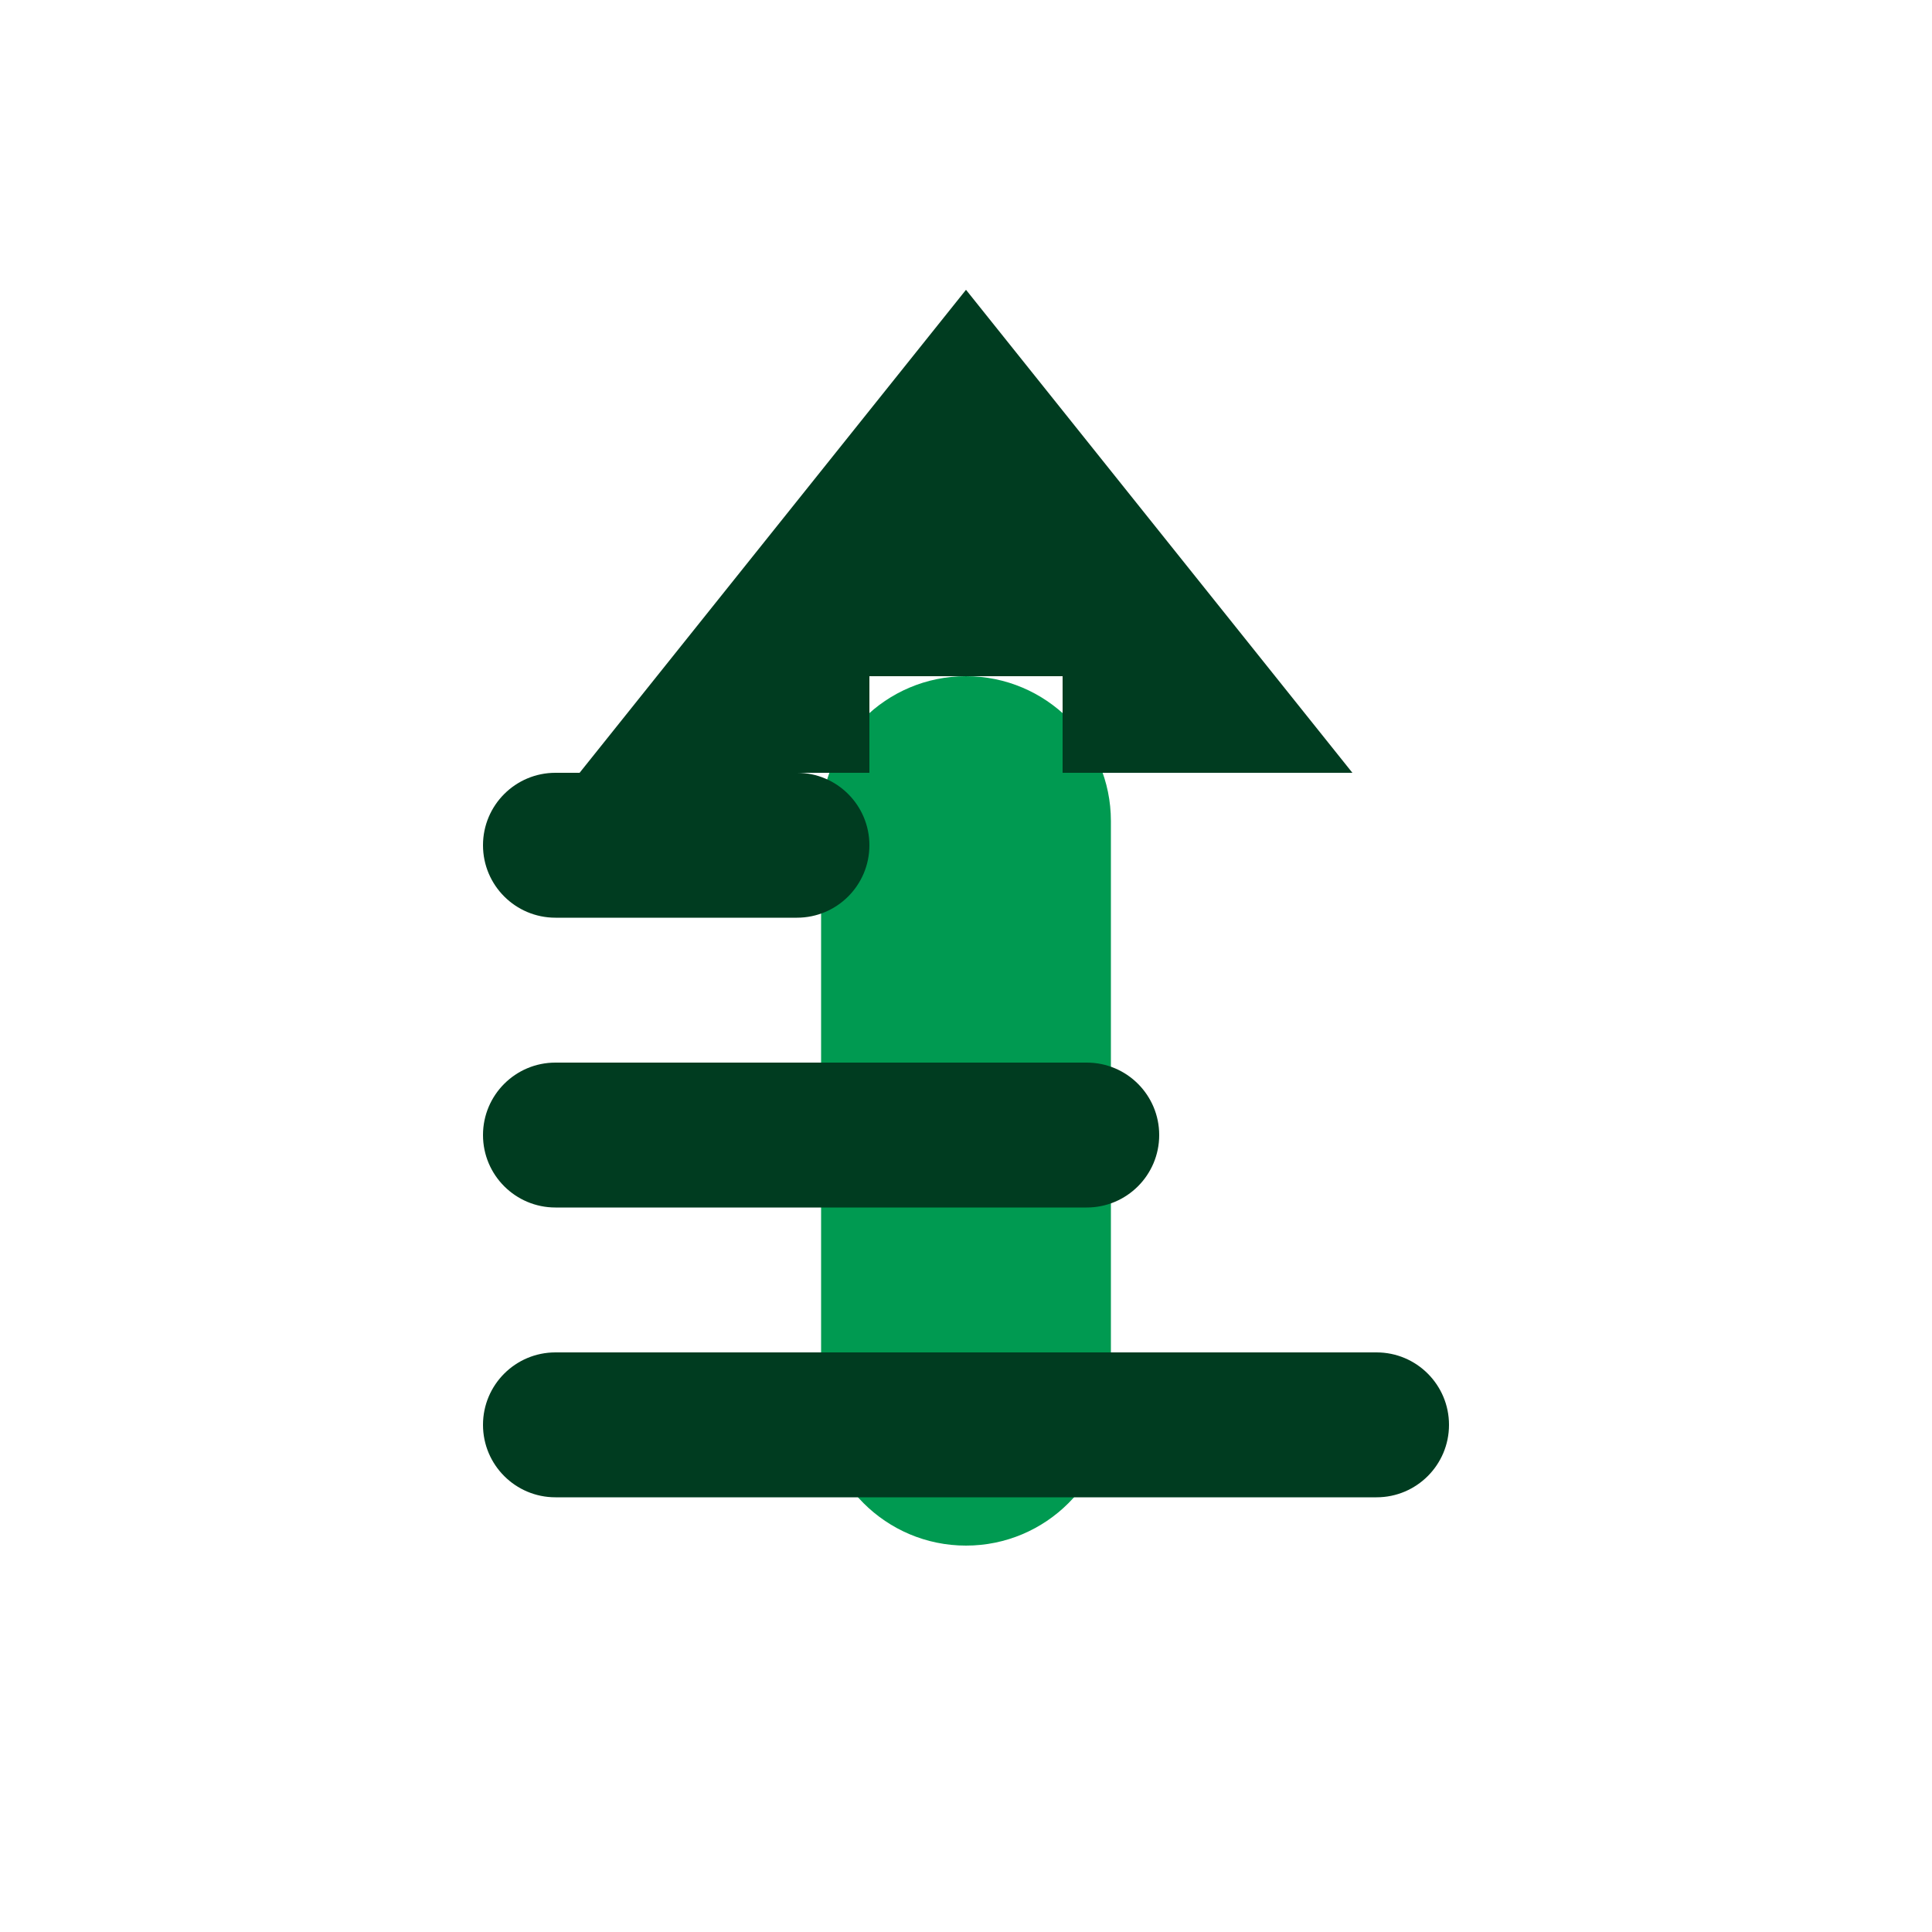
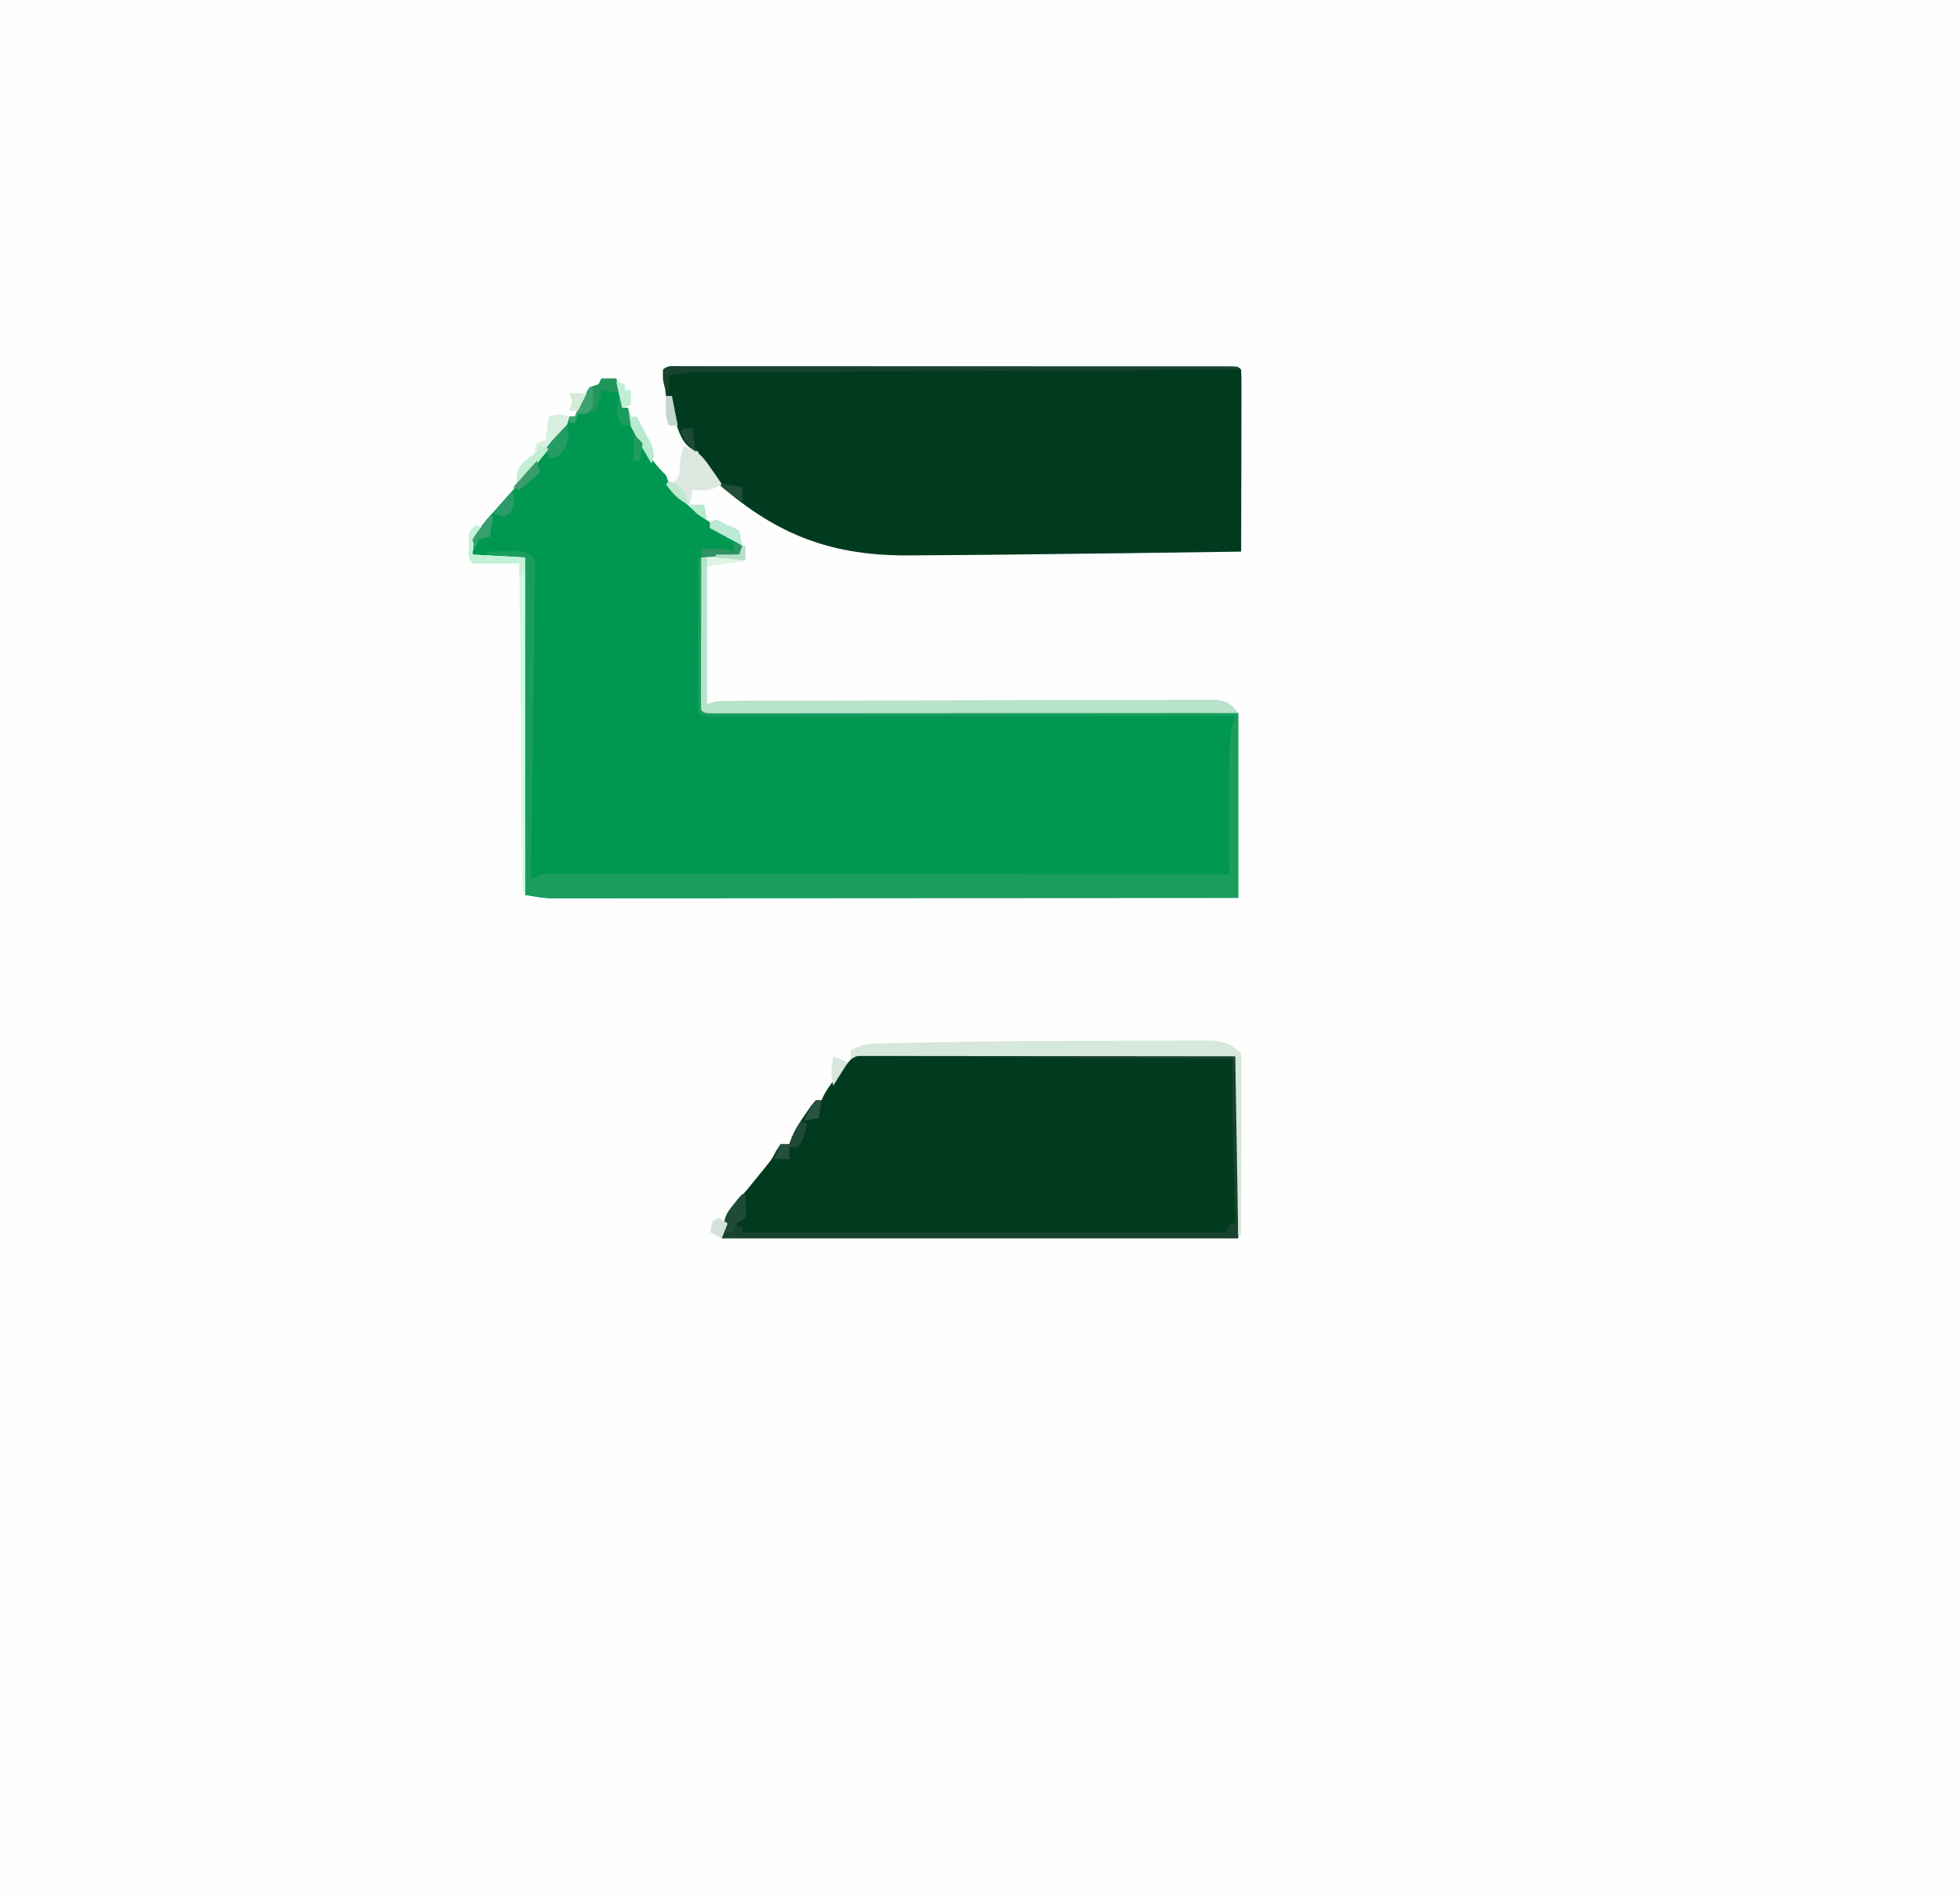
- <svg xmlns="http://www.w3.org/2000/svg" viewBox="0 0 40 40" fill="none">
-   <rect x="17" y="14" width="6" height="18" rx="3" fill="#009A51" />
-   <path d="M20 6 L28 16 H22 V14 H18 V16 H12 Z" fill="#003C20" />
-   <rect x="10" y="28" width="20" height="3" rx="1.5" fill="#003C20" />
-   <rect x="10" y="22" width="14" height="3" rx="1.5" fill="#003C20" />
-   <rect x="10" y="16" width="8" height="3" rx="1.5" fill="#003C20" />
+ <svg xmlns="http://www.w3.org/2000/svg" version="1.1" width="668" height="648">
+   <path d="M0 0 C220.44 0 440.88 0 668 0 C668 213.84 668 427.68 668 648 C447.56 648 227.12 648 0 648 C0 434.16 0 220.32 0 0 Z " fill="#FEFEFE" transform="translate(0,0)" />
+   <path d="M0 0 C1.65 0 3.3 0 5 0 C6.316 3.62 7 6.096 7 10 C7.66 10 8.32 10 9 10 C9.238 10.818 9.238 10.818 9.48 11.652 C12.125 20.2 15.559 26.733 22 33 C22.276 33.775 22.552 34.549 22.836 35.348 C24.297 38.677 26.198 40.318 28.938 42.688 C30.25 43.838 30.25 43.838 31.59 45.012 C34.03 47.094 34.03 47.094 37 49 C37 49.66 37 50.32 37 51 C37.701 51.248 38.403 51.495 39.125 51.75 C42.37 53.161 45.103 54.979 48 57 C47.67 57.99 47.34 58.98 47 60 C42.71 60.33 38.42 60.66 34 61 C34.33 78.16 34.66 95.32 35 113 C125.09 113.495 125.09 113.495 217 114 C217 134.79 217 155.58 217 177 C186.91 177.022 156.819 177.041 126.729 177.051 C123.177 177.052 119.625 177.054 116.072 177.055 C115.011 177.055 115.011 177.055 113.929 177.056 C102.478 177.06 91.026 177.068 79.575 177.077 C67.825 177.087 56.075 177.092 44.325 177.094 C37.725 177.095 31.126 177.098 24.526 177.106 C18.316 177.113 12.106 177.115 5.896 177.113 C3.615 177.113 1.334 177.115 -0.947 177.119 C-4.058 177.124 -7.17 177.123 -10.281 177.12 C-11.186 177.123 -12.09 177.126 -13.022 177.129 C-13.86 177.127 -14.698 177.125 -15.56 177.123 C-16.278 177.123 -16.996 177.124 -17.735 177.124 C-20.511 176.972 -23.258 176.457 -26 176 C-26 138.05 -26 100.1 -26 61 C-30.29 61 -34.58 61 -39 61 C-40.65 60.67 -42.3 60.34 -44 60 C-43.68 53.692 -41.744 50.794 -37.5 46.25 C-36.401 45.023 -35.304 43.795 -34.207 42.566 C-33.663 41.965 -33.118 41.363 -32.557 40.743 C-26.888 34.398 -21.659 27.643 -16.508 20.875 C-15 19 -15 19 -13.367 17.438 C-11.741 15.932 -11.741 15.932 -11 13 C-10.34 13 -9.68 13 -9 13 C-8.732 12.278 -8.464 11.556 -8.188 10.812 C-6.996 7.991 -5.748 5.517 -4 3 C-3.01 2.67 -2.02 2.34 -1 2 C-0.67 1.34 -0.34 0.68 0 0 Z " fill="#009851" transform="translate(205,129)" />
+   <path d="M0 0 C1.133 0.003 1.133 0.003 2.288 0.007 C3.483 0.004 3.483 0.004 4.702 0.002 C7.391 -0.002 10.08 0.001 12.77 0.004 C14.69 0.003 16.609 0.001 18.529 -0.001 C23.758 -0.006 28.987 -0.004 34.216 -0.001 C39.676 0.002 45.135 -0 50.595 -0.002 C59.765 -0.004 68.935 -0.001 78.105 0.003 C88.724 0.009 99.342 0.007 109.96 0.002 C119.059 -0.003 128.158 -0.004 137.257 -0.001 C142.699 0.001 148.141 0.001 153.583 -0.003 C158.699 -0.005 163.814 -0.003 168.929 0.002 C170.812 0.004 172.695 0.003 174.578 0.001 C177.137 -0.002 179.696 0.002 182.255 0.007 C183.01 0.005 183.766 0.002 184.544 0 C189.658 0.02 189.658 0.02 190.772 1.134 C190.866 3.067 190.889 5.003 190.885 6.939 C190.885 8.18 190.885 9.421 190.885 10.7 C190.88 12.065 190.875 13.429 190.869 14.794 C190.868 16.183 190.866 17.571 190.865 18.96 C190.861 22.621 190.852 26.282 190.84 29.943 C190.83 33.677 190.826 37.41 190.821 41.144 C190.81 48.474 190.793 55.804 190.772 63.134 C165.252 63.5 139.731 63.83 114.21 64.107 C111.895 64.132 109.58 64.158 107.265 64.184 C99.684 64.267 92.102 64.332 84.52 64.366 C82.338 64.378 80.156 64.395 77.973 64.417 C51.527 64.679 32.679 57.621 12.772 40.134 C10.655 37.747 10.655 37.747 8.897 35.446 C8.004 34.296 8.004 34.296 7.092 33.122 C5.772 31.134 5.772 31.134 5.772 29.134 C4.849 28.766 4.849 28.766 3.909 28.392 C0.116 26.159 -0.891 22.17 -2.228 18.134 C-2.766 15.435 -3.028 12.886 -3.228 10.134 C-3.888 10.134 -4.548 10.134 -5.228 10.134 C-5.422 8.655 -5.608 7.176 -5.791 5.696 C-5.895 4.873 -6 4.049 -6.107 3.2 C-6.147 2.518 -6.187 1.836 -6.228 1.134 C-4.504 -0.59 -2.299 0.009 0 0 Z " fill="#003B20" transform="translate(232.2282,124.8663)" />
+   <path d="M0 0 C1.422 0.001 1.422 0.001 2.873 0.002 C3.96 -0.003 5.047 -0.007 6.166 -0.011 C7.963 -0.003 7.963 -0.003 9.795 0.006 C11.052 0.004 12.309 0.002 13.604 0 C17.056 -0.005 20.508 0.003 23.961 0.013 C27.568 0.022 31.175 0.02 34.782 0.02 C40.839 0.021 46.896 0.029 52.953 0.043 C59.965 0.059 66.976 0.064 73.988 0.063 C80.723 0.063 87.459 0.068 94.194 0.076 C97.065 0.08 99.936 0.081 102.807 0.082 C106.811 0.083 110.815 0.093 114.818 0.104 C116.618 0.103 116.618 0.103 118.453 0.102 C120.079 0.109 120.079 0.109 121.738 0.115 C122.686 0.117 123.633 0.119 124.61 0.12 C126.742 0.249 126.742 0.249 127.742 1.249 C127.742 21.709 127.742 42.169 127.742 63.249 C69.662 63.249 11.582 63.249 -48.258 63.249 C-47.135 55.387 -47.135 55.387 -43.695 51.436 C-42.62 50.168 -42.62 50.168 -41.524 48.874 C-40.776 48.008 -40.028 47.141 -39.258 46.249 C-37.812 44.485 -36.374 42.714 -34.945 40.936 C-33.992 39.767 -33.992 39.767 -33.02 38.573 C-31.172 36.251 -31.172 36.251 -29.715 33.456 C-29.234 32.728 -28.753 31.999 -28.258 31.249 C-27.268 31.249 -26.278 31.249 -25.258 31.249 C-24.871 30.176 -24.871 30.176 -24.477 29.081 C-23.184 26.077 -21.63 23.614 -19.758 20.936 C-18.845 19.612 -18.845 19.612 -17.914 18.261 C-17.094 17.265 -17.094 17.265 -16.258 16.249 C-15.598 16.249 -14.938 16.249 -14.258 16.249 C-14.01 15.695 -13.763 15.14 -13.508 14.569 C-12.025 11.816 -10.228 9.551 -8.258 7.124 C-7.206 5.821 -7.206 5.821 -6.133 4.491 C-2.619 0.289 -2.619 0.289 0 0 Z " fill="#003B20" transform="translate(294.2579,358.7511)" />
+   <path d="M0 0 C2.104 -0.054 4.208 -0.093 6.312 -0.125 C8.07 -0.16 8.07 -0.16 9.863 -0.195 C13 0 13 0 16 2 C16.354 3.964 16.354 3.964 16.323 6.417 C16.319 7.345 16.314 8.273 16.31 9.23 C16.29 10.251 16.27 11.272 16.249 12.325 C16.239 13.398 16.23 14.471 16.221 15.577 C16.186 19.137 16.13 22.697 16.074 26.258 C16.046 28.721 16.02 31.185 15.994 33.648 C15.924 40.142 15.835 46.635 15.742 53.129 C15.651 59.751 15.577 66.374 15.502 72.996 C15.351 85.998 15.182 98.999 15 112 C16.485 111.01 16.485 111.01 18 110 C19.879 109.752 19.879 109.752 22.039 109.754 C22.864 109.75 23.688 109.746 24.538 109.742 C25.896 109.751 25.896 109.751 27.282 109.759 C28.726 109.757 28.726 109.757 30.198 109.754 C33.436 109.751 36.675 109.762 39.913 109.773 C42.229 109.774 44.544 109.773 46.86 109.772 C53.159 109.771 59.458 109.783 65.758 109.797 C72.336 109.81 78.914 109.811 85.493 109.813 C96.538 109.818 107.584 109.831 118.629 109.849 C130.007 109.867 141.384 109.882 152.762 109.89 C153.463 109.891 154.164 109.891 154.887 109.892 C158.404 109.894 161.922 109.897 165.439 109.899 C194.626 109.92 223.813 109.955 253 110 C252.998 109.188 252.995 108.375 252.993 107.538 C252.986 104.46 252.98 101.382 252.976 98.303 C252.973 96.342 252.967 94.38 252.962 92.418 C252.928 62.216 252.928 62.216 255 56 C253.594 56.001 253.594 56.001 252.16 56.003 C229.394 56.025 206.628 56.041 183.862 56.052 C172.853 56.057 161.844 56.064 150.834 56.075 C141.242 56.085 131.65 56.092 122.058 56.094 C116.976 56.095 111.894 56.098 106.811 56.106 C102.034 56.112 97.256 56.115 92.478 56.113 C90.719 56.113 88.96 56.115 87.202 56.119 C84.811 56.124 82.42 56.123 80.03 56.12 C78.972 56.125 78.972 56.125 77.893 56.129 C73.114 56.114 73.114 56.114 72 55 C71.907 53.343 71.883 51.681 71.886 50.021 C71.887 48.43 71.887 48.43 71.887 46.806 C71.892 45.652 71.897 44.498 71.902 43.309 C71.904 42.134 71.905 40.959 71.907 39.748 C71.912 35.978 71.925 32.208 71.938 28.438 C71.943 25.889 71.947 23.34 71.951 20.791 C71.962 14.527 71.979 8.264 72 2 C72.33 2 72.66 2 73 2 C73.33 19.16 73.66 36.32 74 54 C164.09 54.495 164.09 54.495 256 55 C256 75.79 256 96.58 256 118 C225.91 118.022 195.819 118.041 165.729 118.051 C162.177 118.052 158.625 118.054 155.072 118.055 C154.365 118.055 153.658 118.055 152.929 118.056 C141.478 118.06 130.026 118.068 118.575 118.077 C106.825 118.087 95.075 118.092 83.325 118.094 C76.725 118.095 70.126 118.098 63.526 118.106 C57.316 118.113 51.106 118.115 44.896 118.113 C42.615 118.113 40.334 118.115 38.053 118.119 C34.942 118.124 31.83 118.123 28.719 118.12 C27.814 118.123 26.91 118.126 25.978 118.129 C25.14 118.127 24.302 118.125 23.44 118.123 C22.722 118.123 22.004 118.124 21.265 118.124 C18.489 117.972 15.742 117.457 13 117 C13 79.05 13 41.1 13 2 C8.71 2 4.42 2 0 2 C0 1.34 0 0.68 0 0 Z " fill="#1A9D5D" transform="translate(166,188)" />
+   <path d="M0 0 C0.33 0 0.66 0 1 0 C1 1.65 1 3.3 1 5 C-3.29 5.66 -7.58 6.32 -12 7 C-12 22.51 -12 38.02 -12 54 C-10.515 53.505 -10.515 53.505 -9 53 C-6.688 52.899 -4.374 52.861 -2.06 52.853 C-0.995 52.847 -0.995 52.847 0.092 52.842 C2.478 52.831 4.864 52.827 7.25 52.823 C8.958 52.817 10.666 52.81 12.374 52.803 C17.019 52.786 21.664 52.775 26.308 52.767 C29.208 52.762 32.108 52.756 35.009 52.749 C44.078 52.73 53.147 52.716 62.217 52.708 C72.695 52.698 83.173 52.672 93.651 52.631 C101.745 52.601 109.84 52.586 117.934 52.583 C122.771 52.581 127.608 52.572 132.445 52.547 C136.993 52.523 141.54 52.519 146.089 52.529 C147.759 52.53 149.43 52.523 151.1 52.51 C153.378 52.492 155.655 52.499 157.933 52.512 C159.847 52.509 159.847 52.509 161.799 52.505 C165.527 53.082 166.696 54.088 169 57 C145.287 57.023 121.575 57.041 97.862 57.052 C86.853 57.057 75.844 57.064 64.834 57.075 C55.242 57.085 45.65 57.092 36.058 57.094 C30.976 57.095 25.894 57.098 20.811 57.106 C16.034 57.112 11.256 57.115 6.478 57.113 C4.719 57.113 2.96 57.115 1.202 57.119 C-1.189 57.124 -3.58 57.123 -5.97 57.12 C-7.028 57.125 -7.028 57.125 -8.107 57.129 C-12.886 57.114 -12.886 57.114 -14 56 C-14.093 54.373 -14.117 52.742 -14.114 51.113 C-14.113 50.072 -14.113 49.031 -14.113 47.958 C-14.108 46.826 -14.103 45.694 -14.098 44.527 C-14.096 43.375 -14.095 42.222 -14.093 41.034 C-14.088 37.335 -14.075 33.636 -14.062 29.938 C-14.057 27.437 -14.053 24.936 -14.049 22.436 C-14.038 16.29 -14.021 10.145 -14 4 C-10.824 3.335 -7.935 2.882 -4.688 2.938 C-2.862 2.968 -2.862 2.968 -1 3 C-0.67 2.01 -0.34 1.02 0 0 Z " fill="#B7E2CB" transform="translate(253,186)" />
+   <path d="M0 0 C16.802 -0.023 33.604 -0.041 50.407 -0.052 C58.208 -0.057 66.009 -0.064 73.81 -0.075 C80.607 -0.085 87.404 -0.092 94.201 -0.094 C97.802 -0.095 101.403 -0.098 105.004 -0.106 C109.018 -0.114 113.031 -0.114 117.045 -0.114 C118.247 -0.117 119.45 -0.121 120.689 -0.124 C121.776 -0.123 122.863 -0.122 123.982 -0.12 C124.933 -0.121 125.883 -0.122 126.862 -0.123 C129 0 129 0 130 1 C130 21.46 130 41.92 130 63 C71.92 63 13.84 63 -46 63 C-44.872 55.104 -44.872 55.104 -42 51.562 C-41.464 50.883 -40.928 50.204 -40.375 49.504 C-39.921 49.008 -39.468 48.511 -39 48 C-38.67 48 -38.34 48 -38 48 C-38 50.64 -38 53.28 -38 56 C-39.485 56.495 -39.485 56.495 -41 57 C-41 57.66 -41 58.32 -41 59 C-40.34 59 -39.68 59 -39 59 C-39 59.66 -39 60.32 -39 61 C15.45 61 69.9 61 126 61 C126.33 60.01 126.66 59.02 127 58 C127.66 58 128.32 58 129 58 C128.97 56.872 128.939 55.744 128.908 54.582 C128.794 50.318 128.683 46.053 128.573 41.789 C128.525 39.958 128.477 38.128 128.427 36.297 C128.356 33.635 128.287 30.974 128.219 28.312 C128.186 27.124 128.186 27.124 128.152 25.911 C127.953 17.934 128 9.989 128 2 C85.76 1.67 43.52 1.34 0 1 C0 0.67 0 0.34 0 0 Z " fill="#19422F" transform="translate(292,359)" />
+   <path d="M0 0 C4.732 -0.006 9.465 -0.03 14.197 -0.058 C17.9 -0.077 21.602 -0.082 25.305 -0.083 C27.053 -0.086 28.802 -0.094 30.551 -0.108 C32.962 -0.125 35.373 -0.123 37.784 -0.116 C38.49 -0.125 39.197 -0.135 39.924 -0.144 C44.664 -0.104 48.038 0.834 51.444 4.24 C51.538 6.173 51.561 8.11 51.557 10.045 C51.557 11.286 51.557 12.528 51.557 13.806 C51.552 15.171 51.547 16.536 51.542 17.9 C51.54 19.289 51.538 20.678 51.537 22.066 C51.533 25.727 51.524 29.389 51.513 33.05 C51.502 36.783 51.498 40.517 51.493 44.25 C51.482 51.58 51.465 58.91 51.444 66.24 C51.114 66.24 50.784 66.24 50.444 66.24 C50.114 46.11 49.784 25.98 49.444 5.24 C26.565 5.211 26.565 5.211 3.686 5.191 C-5.639 5.185 -14.965 5.178 -24.291 5.165 C-31.081 5.155 -37.872 5.148 -44.663 5.146 C-48.26 5.145 -51.857 5.142 -55.454 5.135 C-59.465 5.126 -63.476 5.126 -67.487 5.127 C-68.686 5.123 -69.885 5.12 -71.121 5.116 C-72.753 5.118 -72.753 5.118 -74.418 5.12 C-75.842 5.119 -75.842 5.119 -77.295 5.117 C-79.591 5.092 -79.591 5.092 -81.556 6.24 C-81.556 5.25 -81.556 4.26 -81.556 3.24 C-77.909 0.931 -74.373 0.9 -70.186 0.835 C-69.446 0.816 -68.707 0.797 -67.945 0.778 C-65.485 0.719 -63.025 0.674 -60.564 0.631 C-58.818 0.594 -57.071 0.556 -55.325 0.518 C-36.885 0.14 -18.443 0.019 0 0 Z " fill="#D6E7DB" transform="translate(371.5562,354.7598)" />
+   <path d="M0 0 C1.134 0.004 1.134 0.004 2.29 0.009 C3.486 0.008 3.486 0.008 4.706 0.006 C7.398 0.005 10.089 0.01 12.781 0.016 C14.702 0.016 16.624 0.016 18.545 0.015 C23.778 0.015 29.011 0.021 34.245 0.028 C39.707 0.034 45.17 0.035 50.633 0.036 C60.985 0.039 71.337 0.047 81.689 0.057 C93.471 0.068 105.253 0.074 117.035 0.079 C141.279 0.089 165.523 0.107 189.767 0.129 C189.767 0.459 189.767 0.789 189.767 1.129 C188.798 1.133 187.828 1.138 186.829 1.142 C163.252 1.245 139.676 1.354 116.099 1.468 C104.697 1.524 93.295 1.577 81.894 1.626 C71.958 1.669 62.021 1.716 52.085 1.766 C46.823 1.793 41.56 1.817 36.298 1.838 C31.346 1.858 26.394 1.882 21.443 1.91 C19.624 1.919 17.806 1.927 15.987 1.933 C13.506 1.941 11.025 1.955 8.544 1.971 C7.823 1.972 7.102 1.973 6.359 1.974 C2.706 2.004 -0.68 2.264 -4.233 3.129 C-4.233 5.439 -4.233 7.749 -4.233 10.129 C-6.083 7.006 -6.526 4.75 -6.233 1.129 C-4.508 -0.596 -2.3 0.007 0 0 Z " fill="#19432F" transform="translate(232.2328,124.8709)" />
+   <path d="M0 0 C0.99 0.33 1.98 0.66 3 1 C2.288 1.835 2.288 1.835 1.562 2.688 C-0.385 5.248 -0.385 5.248 -1 10 C4.94 10.33 10.88 10.66 17 11 C17 48.62 17 86.24 17 125 C16.67 125 16.34 125 16 125 C15.67 88.04 15.34 51.08 15 13 C9.72 13 4.44 13 -1 13 C-2.666 11.334 -2.171 9.34 -2.188 7.062 C-2.202 6.167 -2.216 5.271 -2.23 4.348 C-2 2 -2 2 0 0 Z " fill="#CCFEE3" transform="translate(162,179)" />
+   <path d="M0 0 C4.753 1.382 6.551 3.599 9.312 7.625 C10.01 8.628 10.707 9.631 11.426 10.664 C11.945 11.435 12.465 12.206 13 13 C9.356 15.429 7.288 15.162 3 15 C2.67 16.65 2.34 18.3 2 20 C-1.795 18.509 -3.61 16.243 -6 13 C-5.041 12.722 -5.041 12.722 -4.062 12.438 C-1.613 11.082 -1.613 11.082 -1.312 7.625 C-1.209 6.429 -1.106 5.232 -1 4 C-0.691 2.661 -0.371 1.323 0 0 Z " fill="#DCE8DF" transform="translate(233,152)" />
+   <path d="M0 0 C-0.734 3.863 -2.491 5.938 -5.109 8.855 C-8.216 12.379 -11.11 16.077 -14.047 19.742 C-16 22 -16 22 -18 23 C-17.812 20.25 -17.812 20.25 -17 17 C-15.374 15.618 -13.707 14.281 -12 13 C-11.367 10.887 -11.367 10.887 -11 9 C-10.01 8.67 -9.02 8.34 -8 8 C-7.67 5.36 -7.34 2.72 -7 0 C-3.867 -1.044 -3.01 -0.934 0 0 Z " fill="#D8F0E0" transform="translate(194,142)" />
+   <path d="M0 0 C1.65 0 3.3 0 5 0 C5.33 1.65 5.66 3.3 6 5 C3.03 4.505 3.03 4.505 0 4 C-0.144 4.784 -0.289 5.567 -0.438 6.375 C-1 9 -1 9 -2 11 C-5.062 11.625 -5.062 11.625 -8 12 C-8.33 12.99 -8.66 13.98 -9 15 C-9.66 15 -10.32 15 -11 15 C-11 14.34 -11 13.68 -11 13 C-10.34 13 -9.68 13 -9 13 C-8.732 12.278 -8.464 11.556 -8.188 10.812 C-6.996 7.991 -5.748 5.517 -4 3 C-3.01 2.67 -2.02 2.34 -1 2 C-0.67 1.34 -0.34 0.68 0 0 Z " fill="#20965B" transform="translate(205,129)" />
+   <path d="M0 0 C0.99 0.33 1.98 0.66 3 1 C2.288 1.835 2.288 1.835 1.562 2.688 C-0.385 5.248 -0.385 5.248 -1 10 C4.94 10.33 10.88 10.66 17 11 C17 12.98 17 14.96 17 17 C16.34 17 15.68 17 15 17 C15 15.68 15 14.36 15 13 C13.857 13.012 12.713 13.023 11.535 13.035 C10.044 13.045 8.553 13.054 7.062 13.062 C5.93 13.075 5.93 13.075 4.775 13.088 C2.85 13.097 0.925 13.052 -1 13 C-2.666 11.334 -2.171 9.34 -2.188 7.062 C-2.202 6.167 -2.216 5.271 -2.23 4.348 C-2 2 -2 2 0 0 Z " fill="#C3F2D7" transform="translate(162,179)" />
+   <path d="M0 0 C0.66 0.33 1.32 0.66 2 1 C1.453 4.375 0.945 6.082 -1 9 C-1.99 9 -2.98 9 -4 9 C-4 10.32 -4 11.64 -4 13 C-5.65 13 -7.3 13 -9 13 C-8.34 11.35 -7.68 9.7 -7 8 C-6.01 8 -5.02 8 -4 8 C-3.567 6.855 -3.567 6.855 -3.125 5.688 C-2 3 -2 3 0 0 Z " fill="#204A36" transform="translate(273,382)" />
+   <path d="M0 0 C0.33 0 0.66 0 1 0 C1.293 6.055 1.293 6.055 1 8 C0.01 8.66 -0.98 9.32 -2 10 C-2.33 10.99 -2.66 11.98 -3 13 C-3.99 13 -4.98 13 -6 13 C-6.343 8.834 -5.661 6.934 -3.062 3.688 C-2.517 2.99 -1.972 2.293 -1.41 1.574 C-0.945 1.055 -0.479 0.535 0 0 Z " fill="#1E4B36" transform="translate(253,407)" />
+   <path d="M0 0 C0.33 0.66 0.66 1.32 1 2 C1.66 2 2.32 2 3 2 C4.035 3.909 5.053 5.827 6.062 7.75 C6.631 8.817 7.199 9.885 7.785 10.984 C9.01 14.026 9.253 15.049 8 18 C5.836 14.29 3.727 10.563 1.75 6.75 C1.415 6.105 1.08 5.461 0.734 4.797 C0 3 0 3 0 0 Z " fill="#B8EACF" transform="translate(214,140)" />
+   <path d="M0 0 C1.012 3.174 1.045 3.879 -0.188 7.188 C-2 10 -2 10 -4.188 10.875 C-5.085 10.937 -5.085 10.937 -6 11 C-6.33 10.01 -6.66 9.02 -7 8 C-5.566 5.957 -5.566 5.957 -3.562 3.812 C-2.904 3.097 -2.245 2.382 -1.566 1.645 C-1.049 1.102 -0.533 0.559 0 0 Z " fill="#249C64" transform="translate(193,145)" />
+   <path d="M0 0 C0.33 0 0.66 0 1 0 C1 1.65 1 3.3 1 5 C-3.29 5.66 -7.58 6.32 -12 7 C-12 6.01 -12 5.02 -12 4 C-9.249 3.083 -7.641 2.891 -4.812 2.938 C-2.925 2.968 -2.925 2.968 -1 3 C-0.67 2.01 -0.34 1.02 0 0 Z " fill="#DFF6E4" transform="translate(253,186)" />
+   <path d="M0 0 C1.875 0.812 1.875 0.812 4 2 C4.722 2.268 5.444 2.536 6.188 2.812 C7.085 3.4 7.085 3.4 8 4 C8.33 5.65 8.66 7.3 9 9 C5.37 7.02 1.74 5.04 -2 3 C-2 2.34 -2 1.68 -2 1 C-1.34 0.67 -0.68 0.34 0 0 Z " fill="#BCE9D3" transform="translate(244,177)" />
+   <path d="M0 0 C0.99 0.33 1.98 0.66 3 1 C1.546 2.816 0.087 4.628 -1.375 6.438 C-2.593 7.952 -2.593 7.952 -3.836 9.496 C-6 12 -6 12 -8 13 C-7.862 10.029 -7.741 7.782 -5.633 5.559 C-4.113 4.341 -2.558 3.168 -1 2 C-0.67 1.34 -0.34 0.68 0 0 Z " fill="#C2EED4" transform="translate(184,152)" />
+   <path d="M0 0 C0.33 0 0.66 0 1 0 C1.125 3.375 1.125 3.375 1 7 C0.34 7.66 -0.32 8.32 -1 9 C-1.99 9 -2.98 9 -4 9 C-4.33 9.99 -4.66 10.98 -5 12 C-5.66 12 -6.32 12 -7 12 C-7 11.34 -7 10.68 -7 10 C-6.34 10 -5.68 10 -5 10 C-4.732 9.278 -4.464 8.556 -4.188 7.812 C-3.006 5.015 -1.666 2.536 0 0 Z " fill="#3BA370" transform="translate(201,132)" />
+   <path d="M0 0 C0.99 0.33 1.98 0.66 3 1 C2.67 1.99 2.34 2.98 2 4 C-4.435 4.495 -4.435 4.495 -11 5 C-11 4.01 -11 3.02 -11 2 C-3.571 1.857 -3.571 1.857 0 3 C0 2.01 0 1.02 0 0 Z " fill="#2F9462" transform="translate(250,185)" />
+   <path d="M0 0 C0.33 0 0.66 0 1 0 C0.67 2.31 0.34 4.62 0 7 C-0.639 7.103 -1.279 7.206 -1.938 7.312 C-2.618 7.539 -3.299 7.766 -4 8 C-4.33 8.99 -4.66 9.98 -5 11 C-5.33 10.01 -5.66 9.02 -6 8 C-4.82 5.957 -4.82 5.957 -3.125 3.812 C-2.571 3.097 -2.016 2.382 -1.445 1.645 C-0.968 1.102 -0.491 0.559 0 0 Z " fill="#379F6D" transform="translate(167,176)" />
+   <path d="M0 0 C2.475 0.99 2.475 0.99 5 2 C3.35 4.64 1.7 7.28 0 10 C-1 6 -0.807 3.945 0 0 Z " fill="#D8E7DD" transform="translate(284,360)" />
+   <path d="M0 0 C0.66 0 1.32 0 2 0 C2.66 3.3 3.32 6.6 4 10 C3.01 10 2.02 10 1 10 C-0.607 6.785 -0.057 3.564 0 0 Z " fill="#C0D7C9" transform="translate(227,135)" />
+   <path d="M0 0 C0.33 1.32 0.66 2.64 1 4 C1.66 4 2.32 4 3 4 C3.33 5.98 3.66 7.96 4 10 C3.01 10 2.02 10 1 10 C-1.567 6.15 -0.833 4.414 0 0 Z " fill="#1B9C5F" transform="translate(211,135)" />
+   <path d="M0 0 C0.33 0 0.66 0 1 0 C1.231 2.843 1.359 4.461 -0.25 6.875 C-2 8 -2 8 -4.109 7.57 C-4.733 7.382 -5.357 7.194 -6 7 C-5.024 5.83 -4.044 4.664 -3.062 3.5 C-2.517 2.85 -1.972 2.201 -1.41 1.531 C-0.712 0.773 -0.712 0.773 0 0 Z " fill="#299B66" transform="translate(174,168)" />
+   <path d="M0 0 C0.33 1.32 0.66 2.64 1 4 C-1.31 5.98 -3.62 7.96 -6 10 C-6.66 9.67 -7.32 9.34 -8 9 C-5.36 6.03 -2.72 3.06 0 0 Z " fill="#3B9D6C" transform="translate(183,157)" />
+   <path d="M0 0 C0.99 0.33 1.98 0.66 3 1 C3 1.66 3 2.32 3 3 C3.66 3 4.32 3 5 3 C5 4.65 5 6.3 5 8 C4.01 8.33 3.02 8.66 2 9 C1.34 6.03 0.68 3.06 0 0 Z " fill="#C0EED7" transform="translate(210,130)" />
+   <path d="M0 0 C0.99 0.66 1.98 1.32 3 2 C2.34 3.65 1.68 5.3 1 7 C-0.32 6.34 -1.64 5.68 -3 5 C-2.625 3.062 -2.625 3.062 -2 1 C-1.34 0.67 -0.68 0.34 0 0 Z " fill="#D4E3D9" transform="translate(245,415)" />
+   <path d="M0 0 C0.66 0 1.32 0 2 0 C1.67 1.98 1.34 3.96 1 6 C-0.65 6.33 -2.3 6.66 -4 7 C-2.796 4.506 -1.546 2.319 0 0 Z " fill="#295340" transform="translate(278,375)" />
+   <path d="M0 0 C1.98 0 3.96 0 6 0 C5.01 1.98 4.02 3.96 3 6 C2.01 6 1.02 6 0 6 C0.33 5.01 0.66 4.02 1 3 C0.67 2.01 0.34 1.02 0 0 Z " fill="#D2ECD9" transform="translate(194,134)" />
+   <path d="M0 0 C3.291 1.135 3.996 1.993 5.75 5.125 C6.162 6.074 6.575 7.022 7 8 C3.205 6.509 1.39 4.243 -1 1 C-0.67 0.67 -0.34 0.34 0 0 Z " fill="#BCE9CD" transform="translate(228,164)" />
+   <path d="M0 0 C2.31 0.33 4.62 0.66 7 1 C7 2.65 7 4.3 7 6 C5.831 5.192 4.664 4.378 3.5 3.562 C2.85 3.11 2.201 2.658 1.531 2.191 C1.026 1.798 0.521 1.405 0 1 C0 0.67 0 0.34 0 0 Z " fill="#244D39" transform="translate(246,165)" />
+   <path d="M0 0 C0.99 0 1.98 0 3 0 C3.33 2.64 3.66 5.28 4 8 C1.474 5.637 0.112 4.335 -1 1 C-0.67 0.67 -0.34 0.34 0 0 Z " fill="#1D4A34" transform="translate(233,146)" />
+   <path d="M0 0 C0.99 0.99 1.98 1.98 3 3 C2.688 6.188 2.688 6.188 2 9 C1.34 9 0.68 9 0 9 C0 6.03 0 3.06 0 0 Z " fill="#1E9D5F" transform="translate(216,148)" />
+   <path d="M0 0 C0.99 0 1.98 0 3 0 C3 1.65 3 3.3 3 5 C1.35 5 -0.3 5 -2 5 C-1.34 3.35 -0.68 1.7 0 0 Z " fill="#264F3C" transform="translate(266,390)" />
+   <path d="M0 0 C1.65 0 3.3 0 5 0 C5.33 1.65 5.66 3.3 6 5 C2.839 3.63 2.007 3.011 0 0 Z " fill="#B7E9CC" transform="translate(235,172)" />
+   <path d="M0 0 C0.33 0 0.66 0 1 0 C1 1.65 1 3.3 1 5 C-2.3 4.67 -5.6 4.34 -9 4 C-9 3.67 -9 3.34 -9 3 C-6.36 3 -3.72 3 -1 3 C-0.67 2.01 -0.34 1.02 0 0 Z " fill="#B5DFC7" transform="translate(253,186)" />
</svg>
